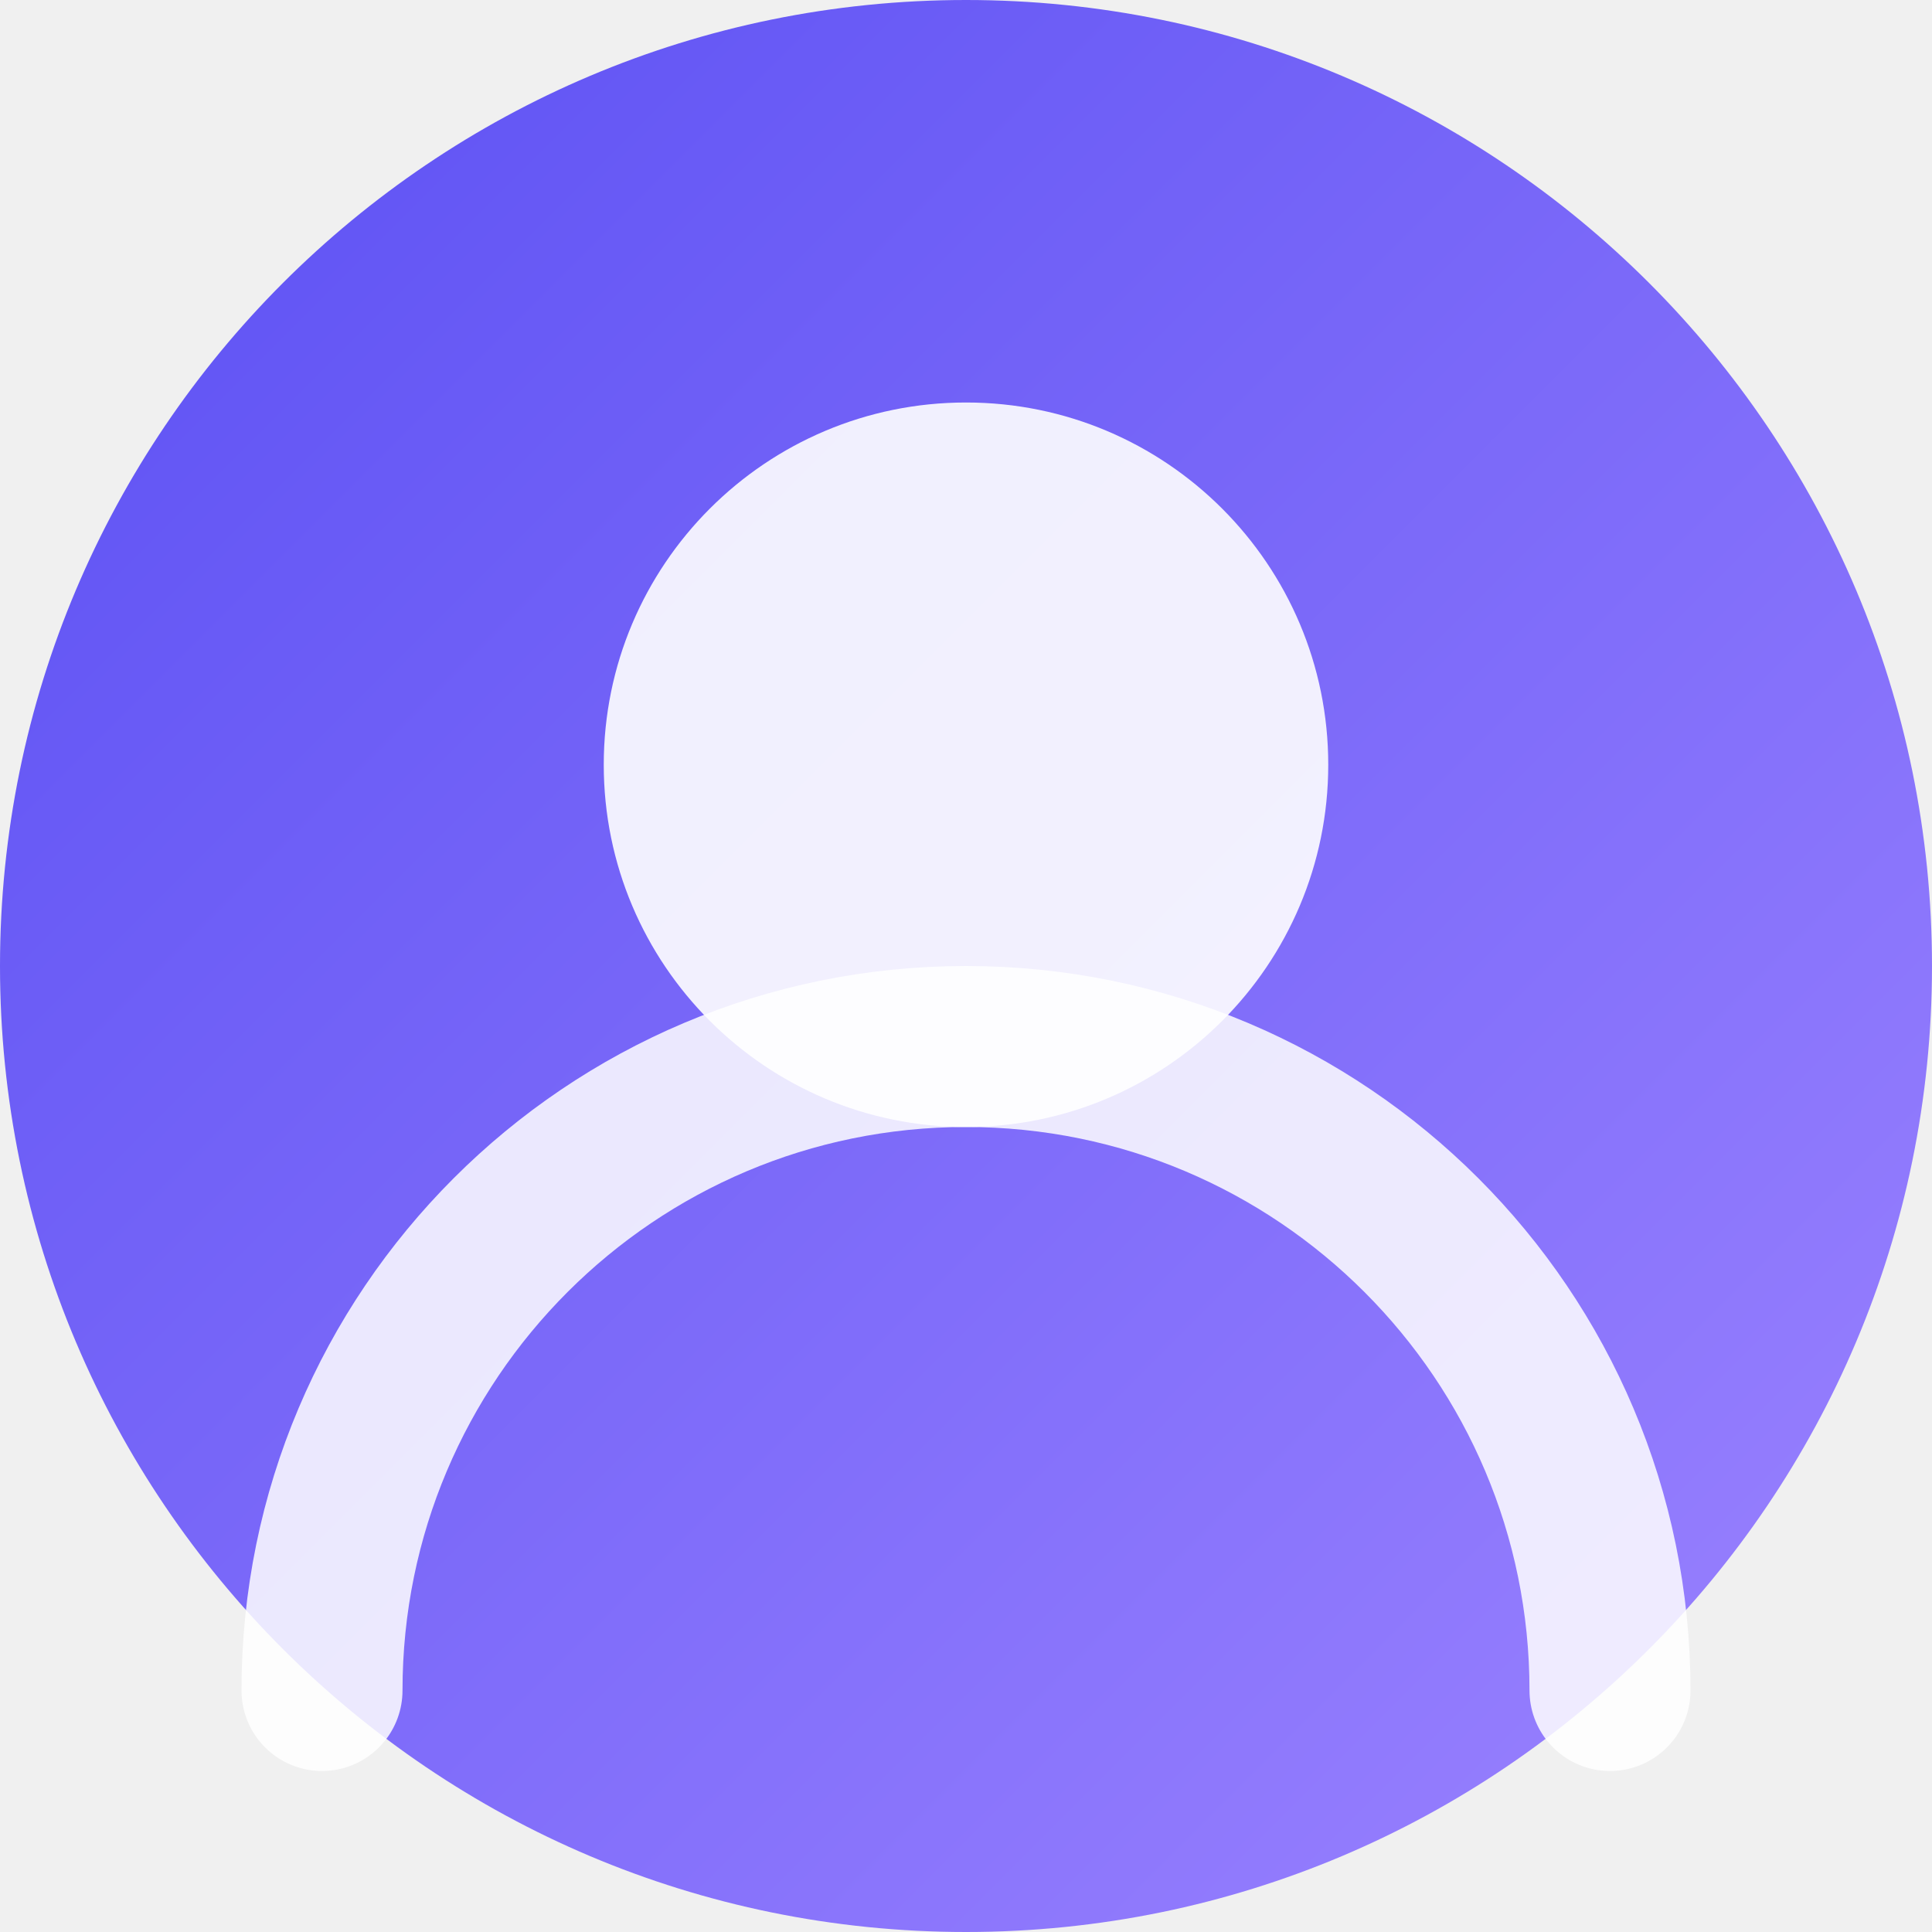
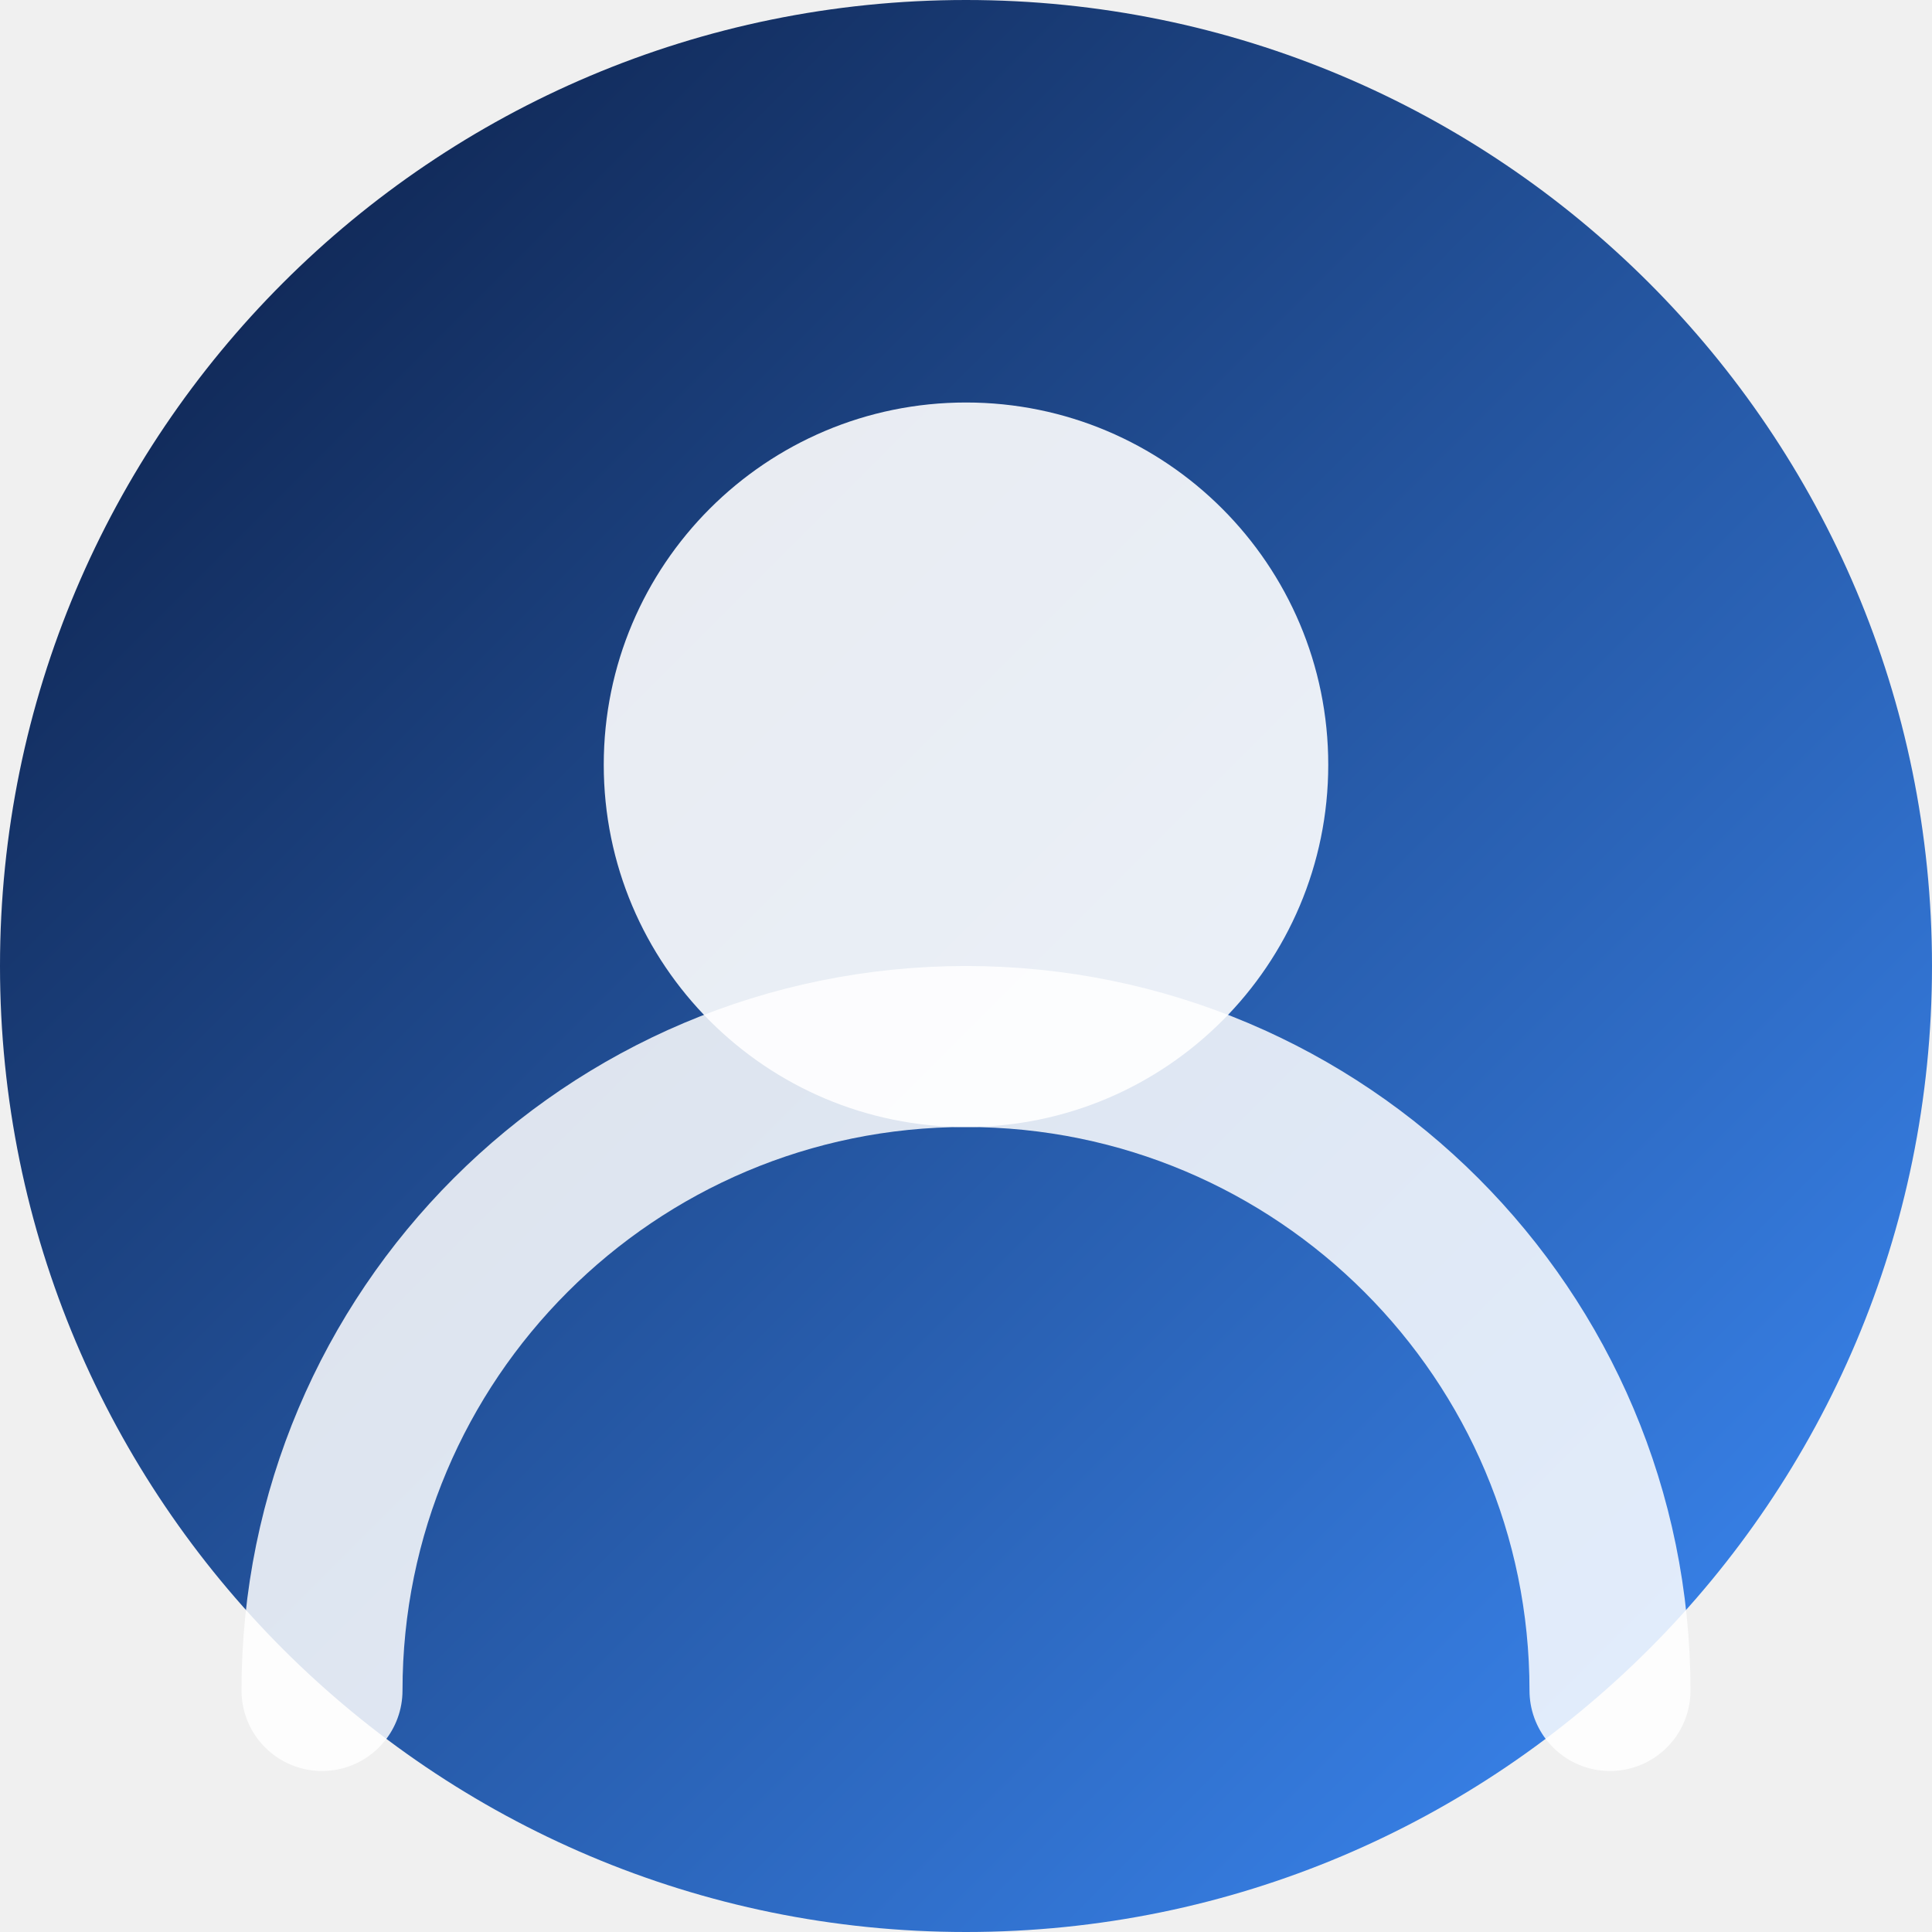
<svg xmlns="http://www.w3.org/2000/svg" width="96" height="96" viewBox="0 0 96 96" fill="none">
  <rect width="96" height="96" rx="48" fill="url(#g)" />
  <circle cx="48" cy="38" r="18" fill="white" fill-opacity="0.9" />
  <path d="M16 84c0-17.673 14.327-32 32-32s32 14.327 32 32" stroke="white" stroke-opacity="0.85" stroke-width="8" stroke-linecap="round" />
  <defs>
    <linearGradient id="g" x1="0" y1="0" x2="96" y2="96" gradientUnits="userSpaceOnUse">
-       <stop stop-color="#5A4FF3" />
-       <stop offset="1" stop-color="#9D84FF" />
+       <stop stop-color="#0A1A3F" />
+       <stop offset="1" stop-color="#3E8FFF" />
    </linearGradient>
  </defs>
</svg>
